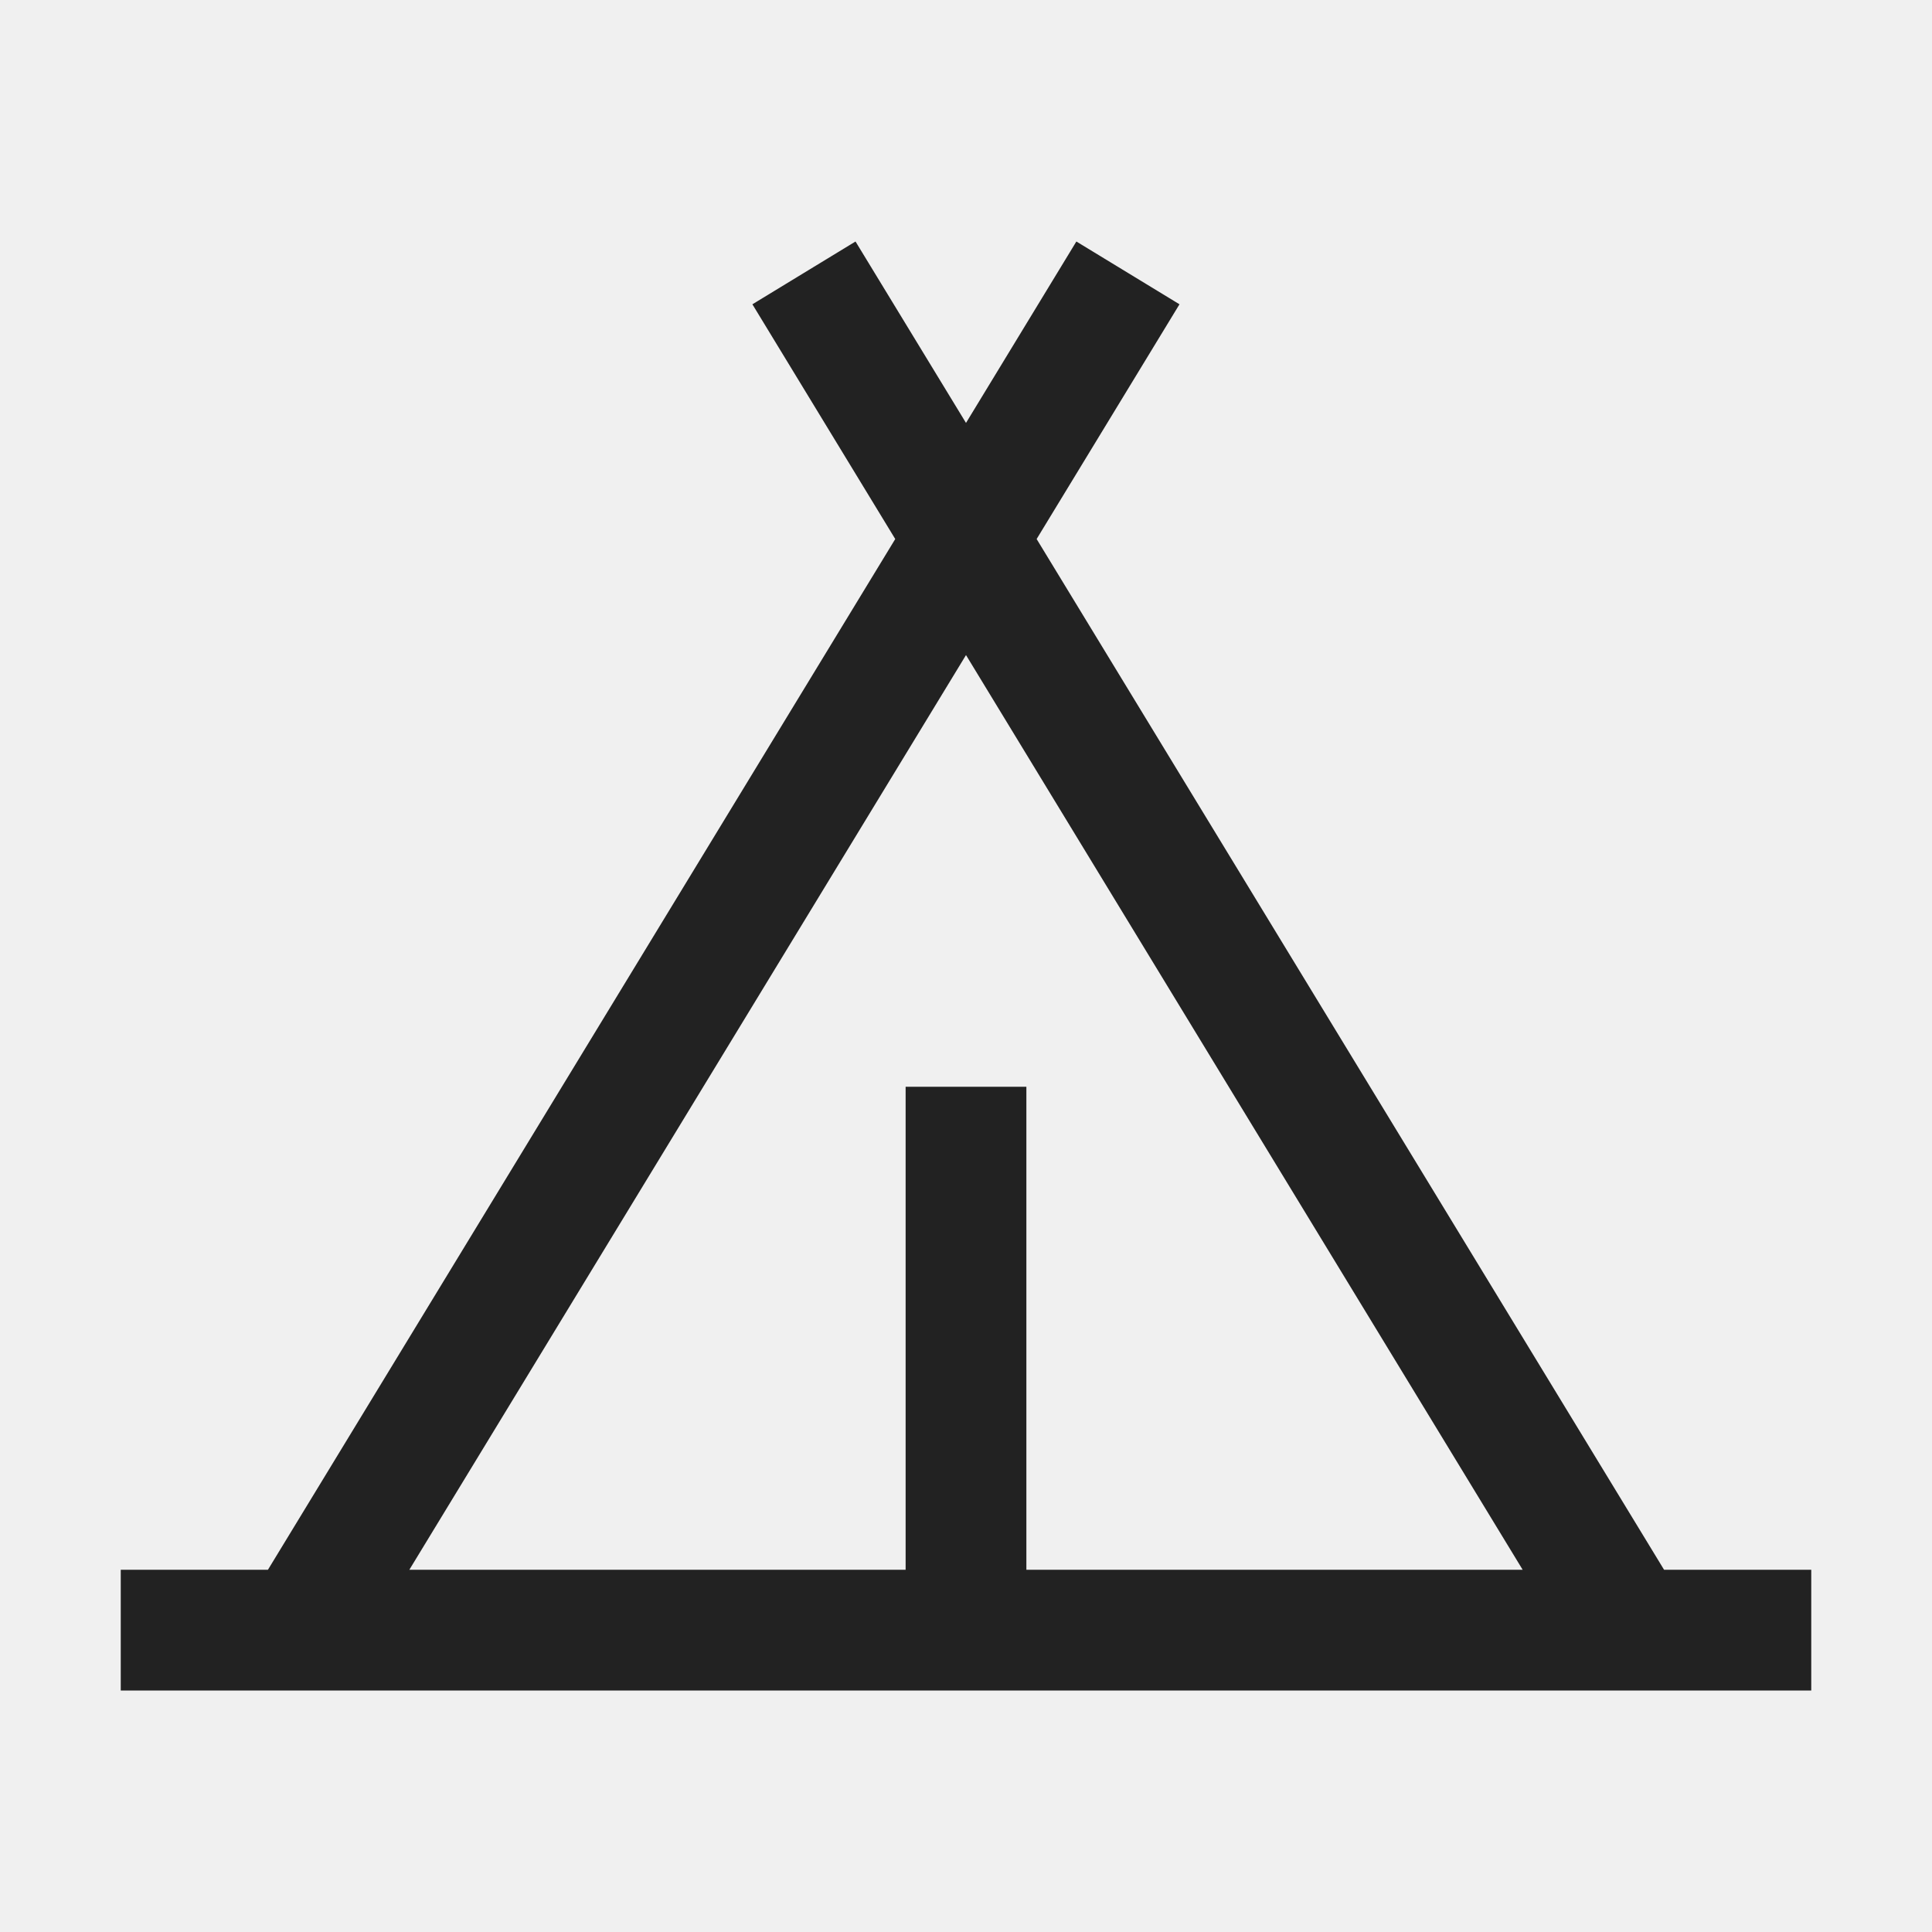
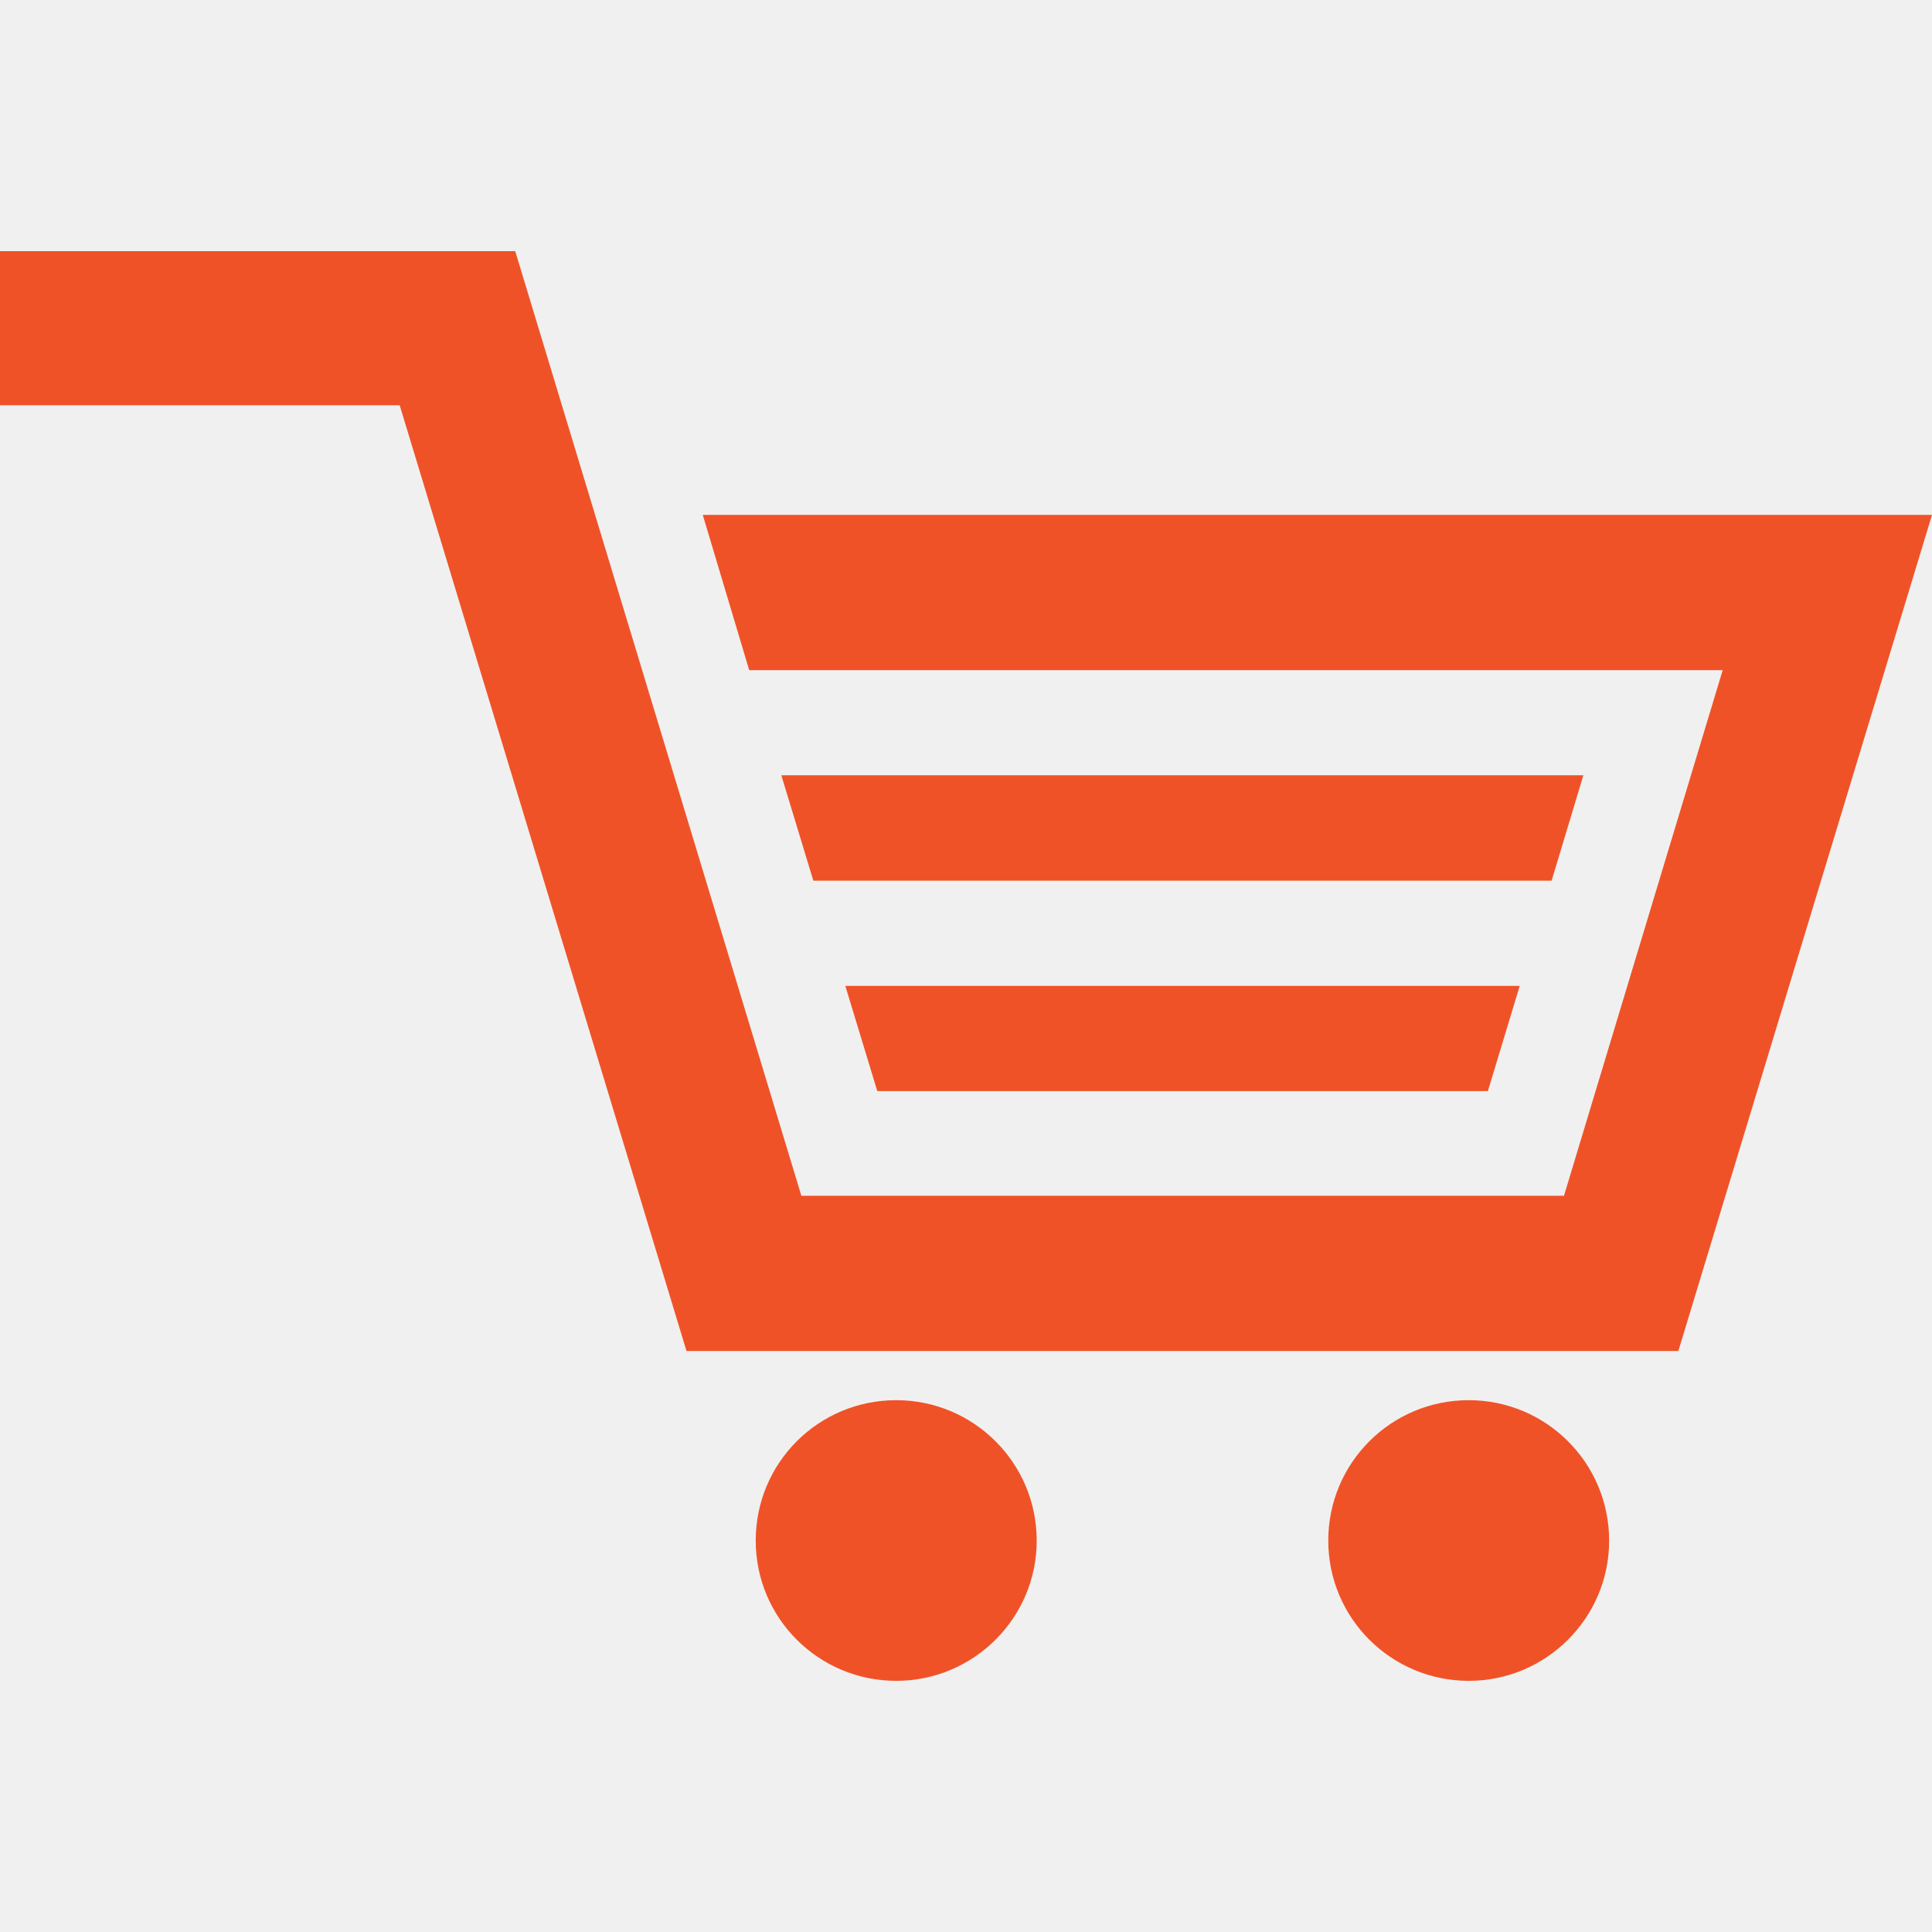
- <svg xmlns="http://www.w3.org/2000/svg" viewBox="0 0 32 32">
-   <style>
-     path { fill: #222; }
-     @media (prefers-color-scheme: dark) {
-       path { fill: #ffffff; }
-     }
-   </style>
-   <path d="M27.562 26L17.17 8.928l2.366-3.888L17.828 4L16 7.005L14.17 4l-1.708 1.04l2.366 3.888L4.438 26H2v2h28v-2zM16 10.85L25.22 26H17v-8h-2v8H6.78z" />
+ <svg xmlns="http://www.w3.org/2000/svg" version="1.1" id="Layer_1" x="0px" y="0px" viewBox="0 0 426.667 426.667" style="enable-background:new 0 0 426.667 426.667;" xml:space="preserve">
+   <g>
+     <path style="fill:#F05228;" d="M197.918,309.218c-17.173,0-31.023,13.833-31.023,31.023c0,17.084,13.85,30.959,31.023,30.959   c17.101,0,31.031-13.875,31.031-30.959C228.949,323.051,215.019,309.218,197.918,309.218z" />
+     <path style="fill:#F05228;" d="M324.356,309.218c-17.143,0-31.019,13.833-31.019,31.023c0,17.084,13.875,30.959,31.019,30.959   c17.101,0,31.01-13.875,31.01-30.959C355.366,323.051,341.457,309.218,324.356,309.218z" />
+     <polygon style="fill:#F05228;" points="349.675,171.213 172.548,171.213 179.618,194.487 342.66,194.487  " />
+     <polygon style="fill:#F05228;" points="328.585,240.96 335.616,217.728 186.684,217.728 193.741,240.96  " />
+     <polygon style="fill:#F05228;" points="155.2,113.707 165.457,148.002 380.442,148.002 345.391,264.081 176.977,264.081    113.783,55.467 0,55.467 0,89.502 88.269,89.502 151.607,298.355 370.65,298.355 426.667,113.707  " />
+   </g>
+   <g>
+ </g>
+   <g>
+ </g>
+   <g>
+ </g>
+   <g>
+ </g>
+   <g>
+ </g>
+   <g>
+ </g>
+   <g>
+ </g>
+   <g>
+ </g>
+   <g>
+ </g>
+   <g>
+ </g>
+   <g>
+ </g>
+   <g>
+ </g>
+   <g>
+ </g>
+   <g>
+ </g>
+   <g>
+ </g>
</svg>
